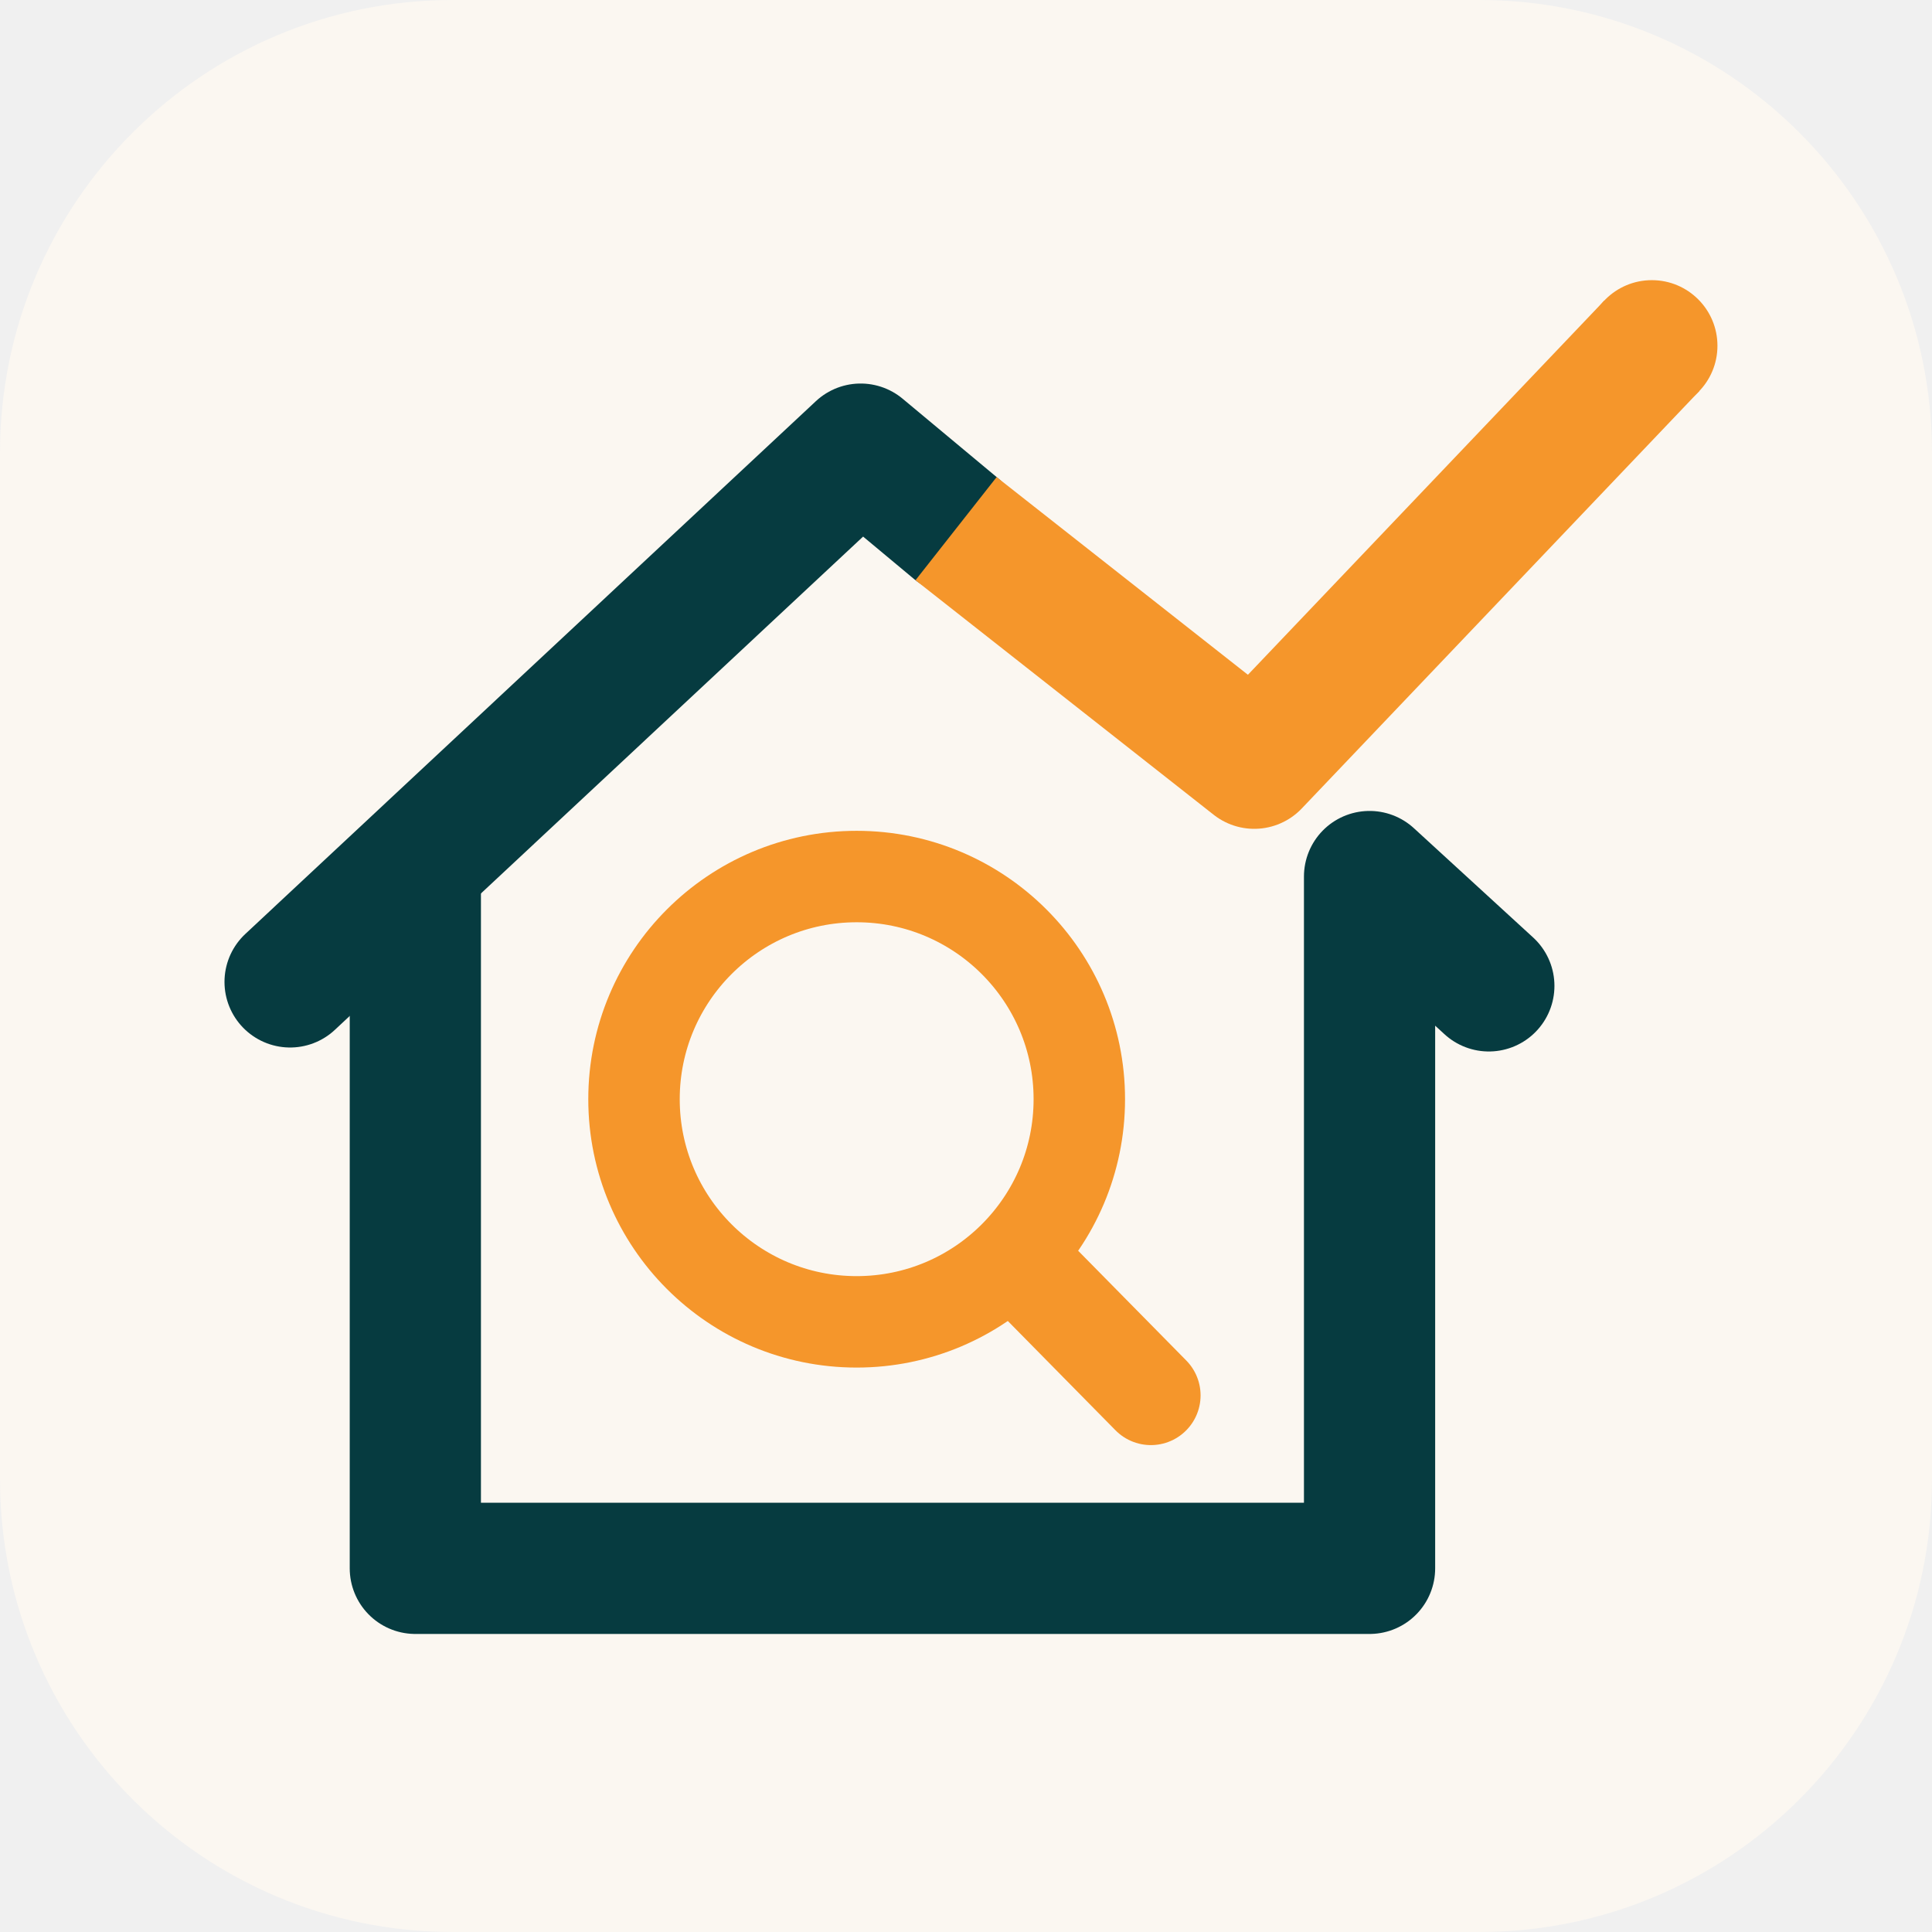
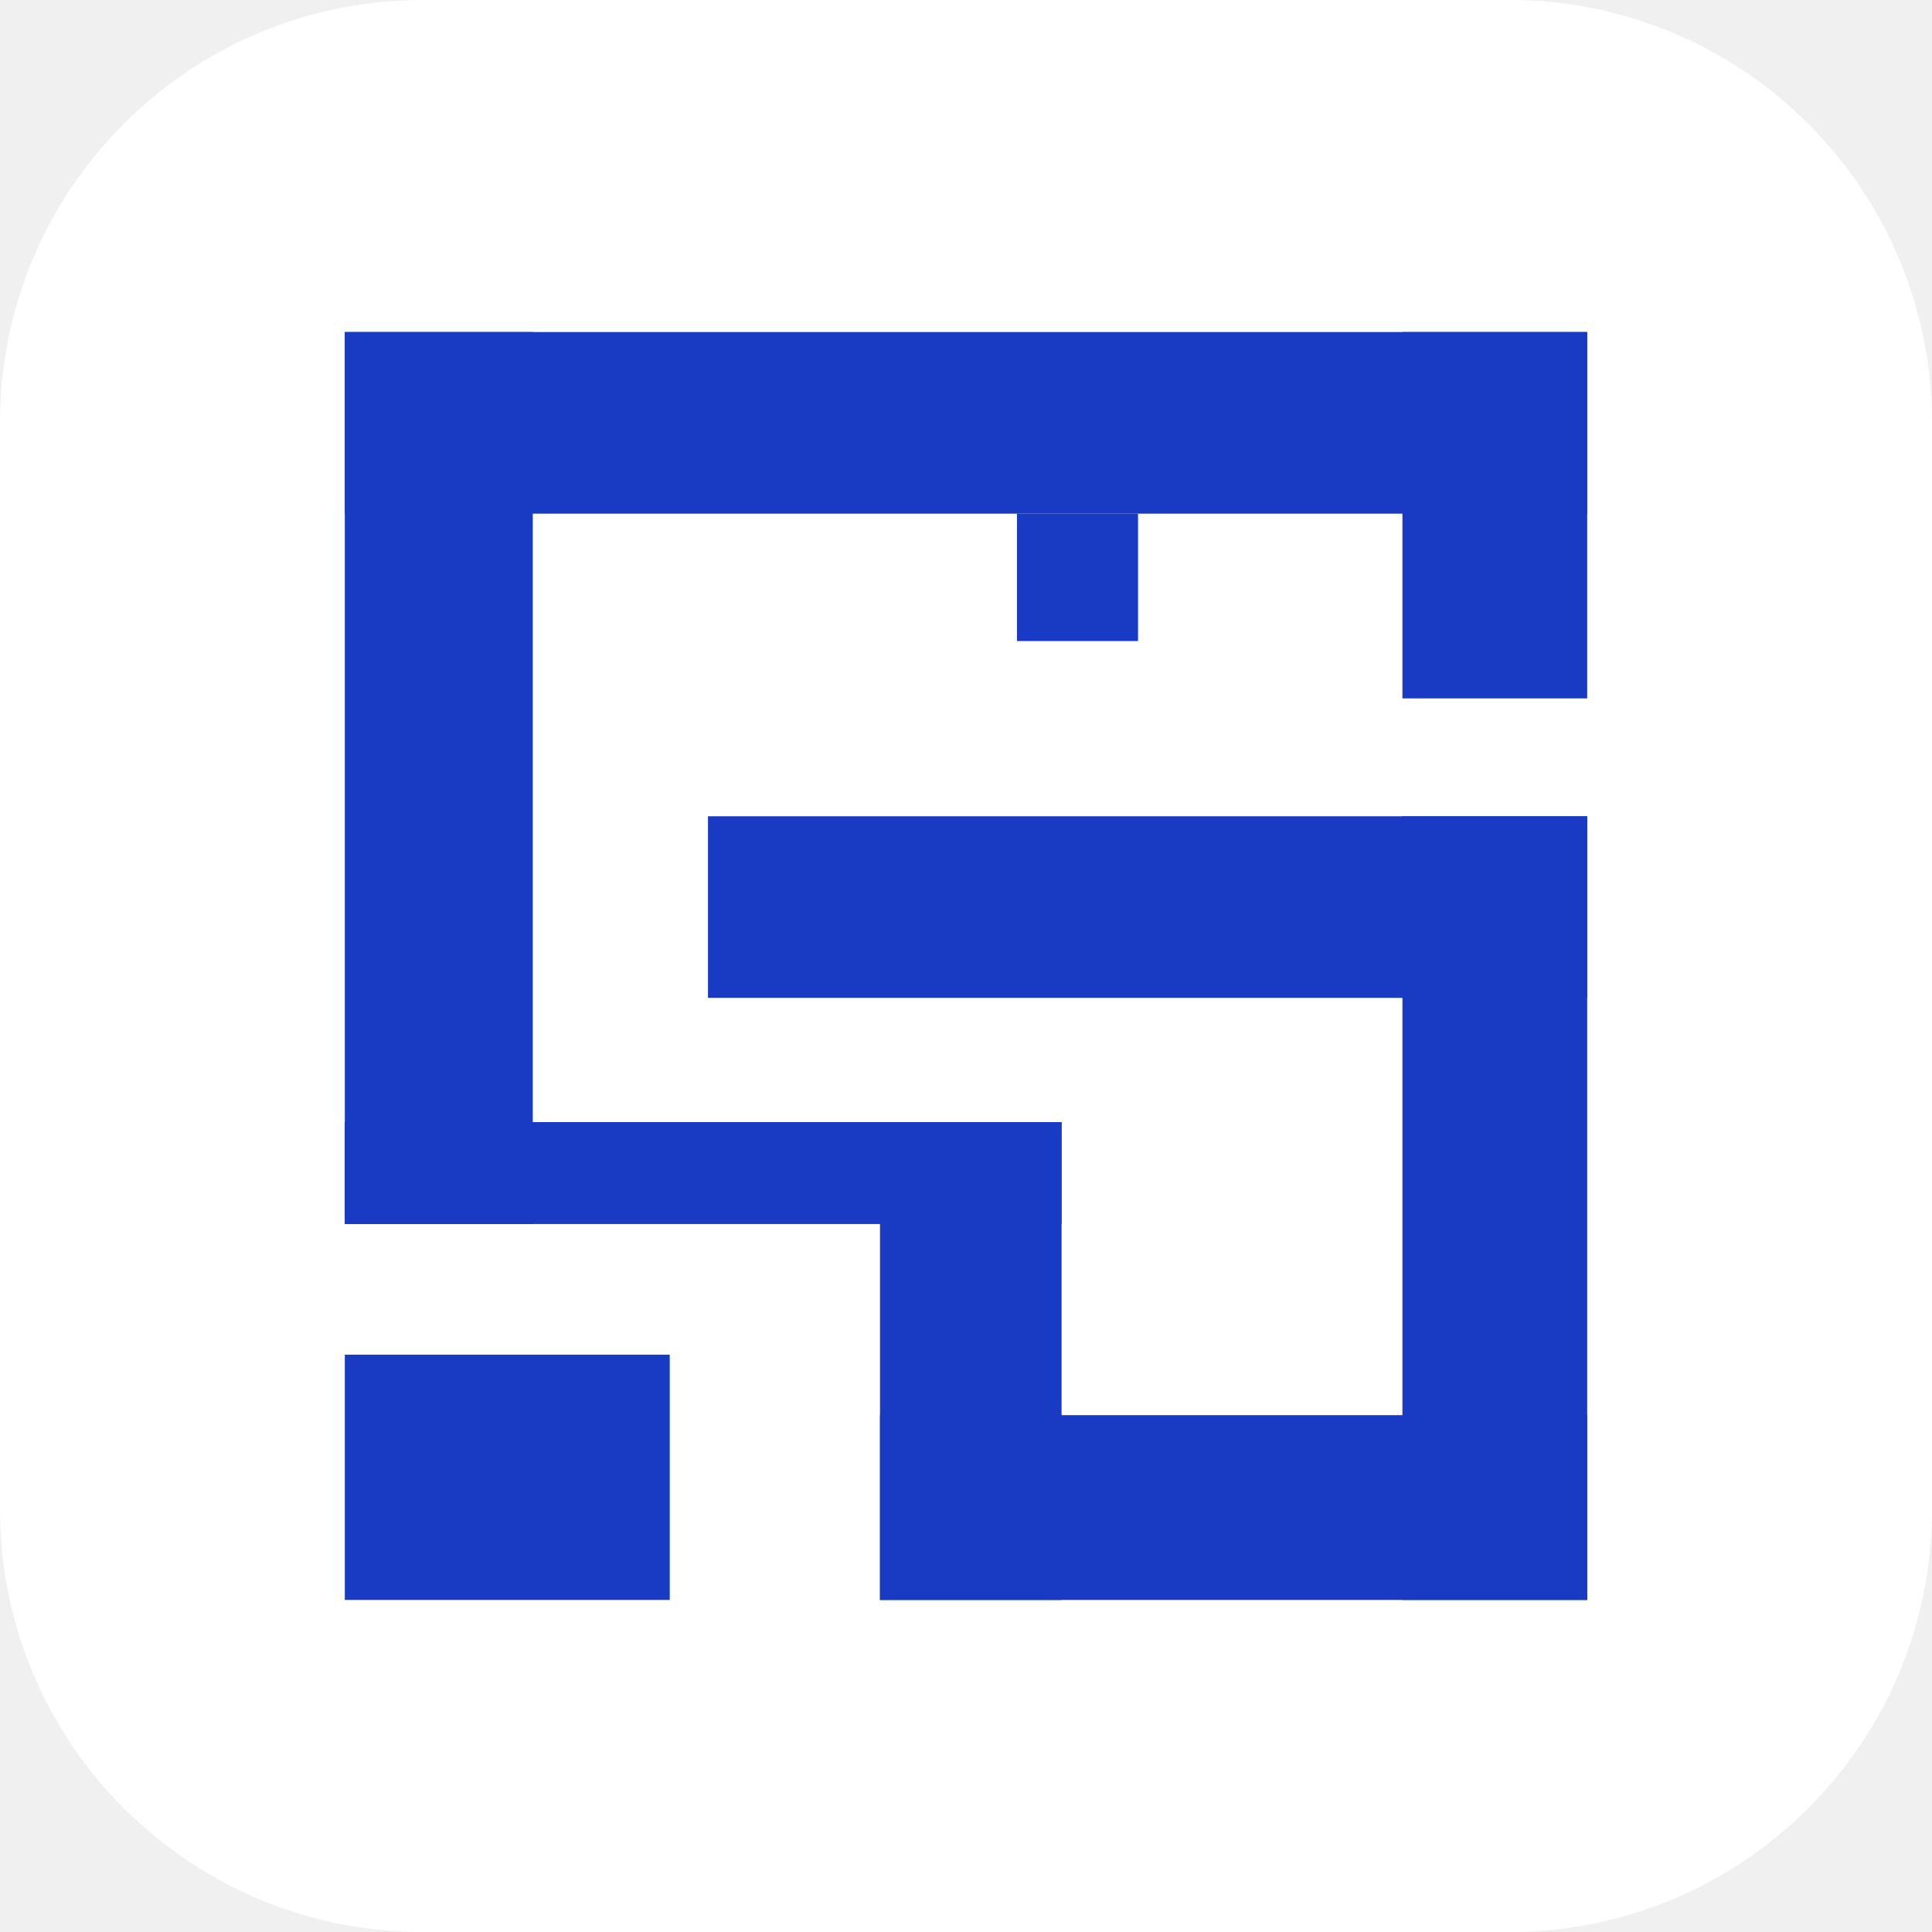
<svg xmlns="http://www.w3.org/2000/svg" viewBox="0 0 64 64">
-   <rect width="64" height="64" rx="15" fill="#FBF7F1" />
-   <svg x="5" y="5" width="54" height="54" viewBox="135 140 820 820" fill="none">
-     <g stroke="#063B40" stroke-width="66" stroke-linecap="round" stroke-linejoin="round">
-       <path d="M205 558 L492 290 L540 330" />
-       <path d="M808 560 L748 505 V853 H268 V500" />
-     </g>
-     <g stroke="#F5962B" stroke-linejoin="round">
-       <path d="M540 330 L690 448 L890 238" stroke-width="66" />
-       <circle cx="890" cy="238" r="33" fill="#F5962B" stroke="none" />
-       <circle cx="490" cy="617" r="112" stroke-width="46" />
-       <path d="M572 699 L638 766" stroke-width="50" stroke-linecap="round" />
-     </g>
+   <rect width="64" height="64" rx="14" fill="#FFFFFF" />
+   <svg x="11" y="11" width="42" height="42" viewBox="0 0 390 398" fill="#193BC4">
+     <rect x="0" y="0" width="390" height="57" />
+     <rect x="211" y="57" width="38" height="40" />
+     <rect x="332" y="0" width="58" height="115" />
+     <rect x="0" y="0" width="59" height="280" />
+     <rect x="114" y="152" width="276" height="57" />
+     <rect x="332" y="152" width="58" height="246" />
+     <rect x="0" y="248" width="225" height="32" />
+     <rect x="168" y="248" width="57" height="150" />
+     <rect x="168" y="340" width="222" height="58" />
+     <rect x="0" y="321" width="102" height="77" />
  </svg>
</svg>
